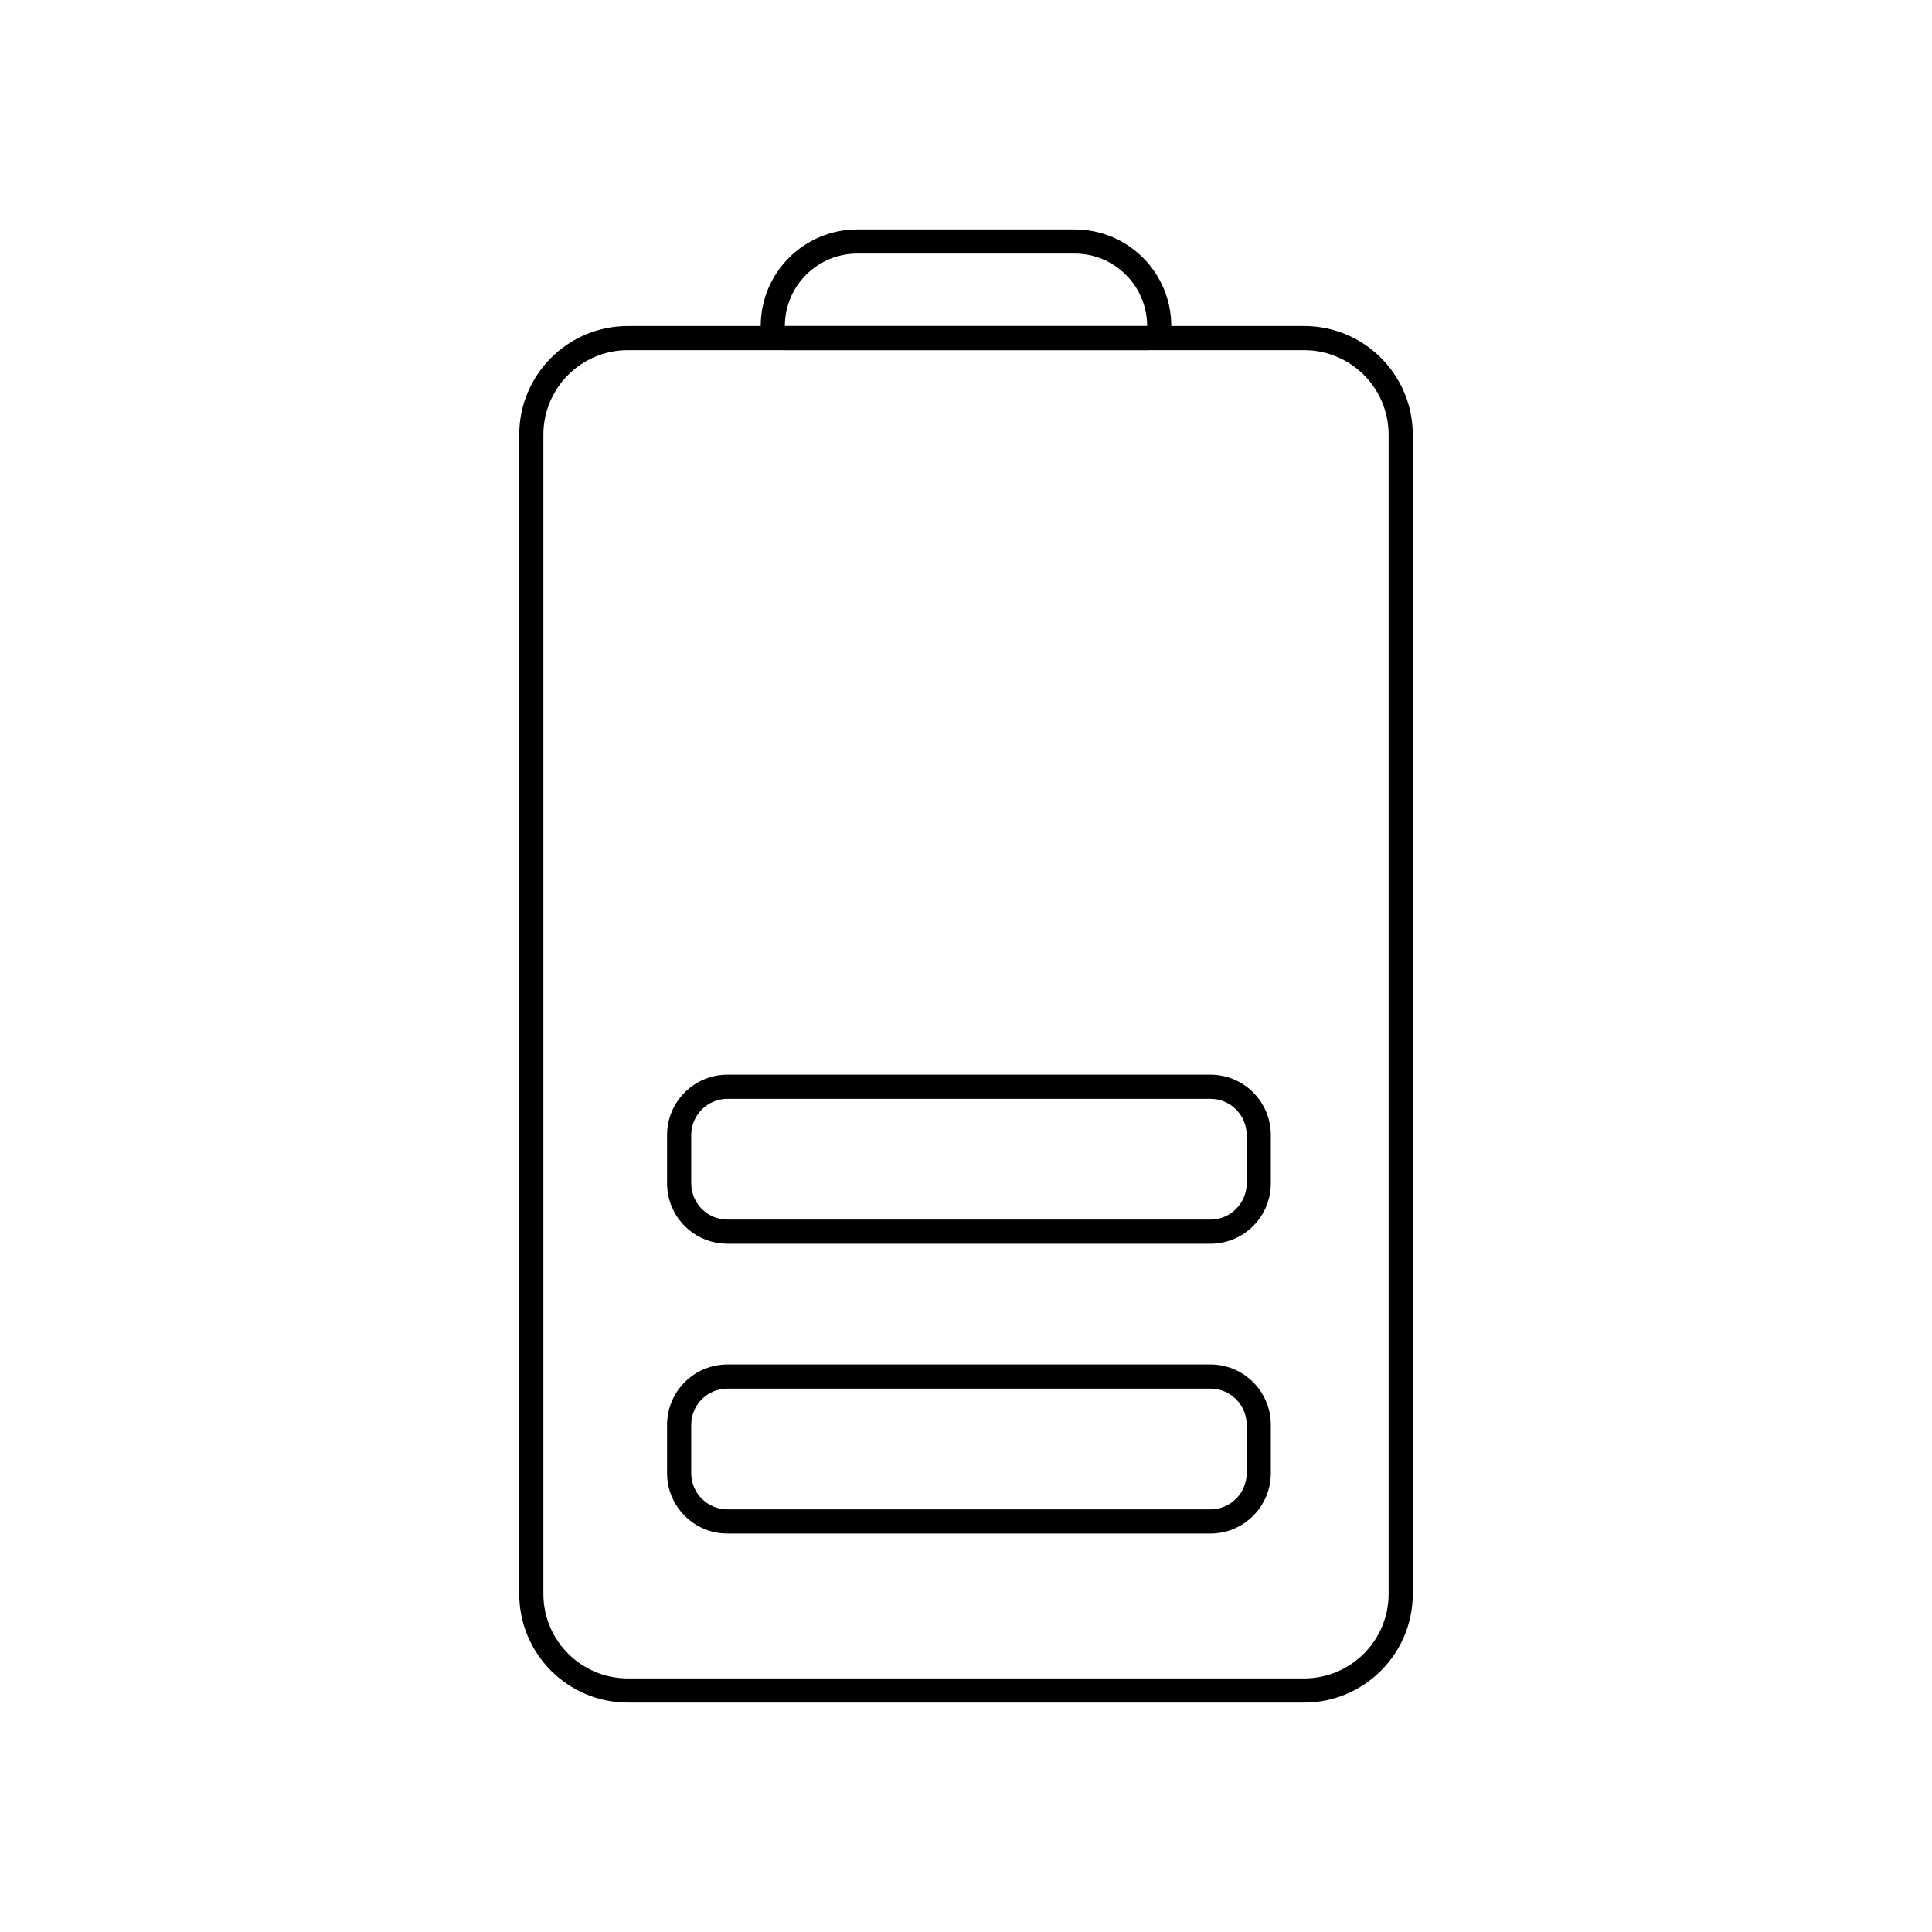
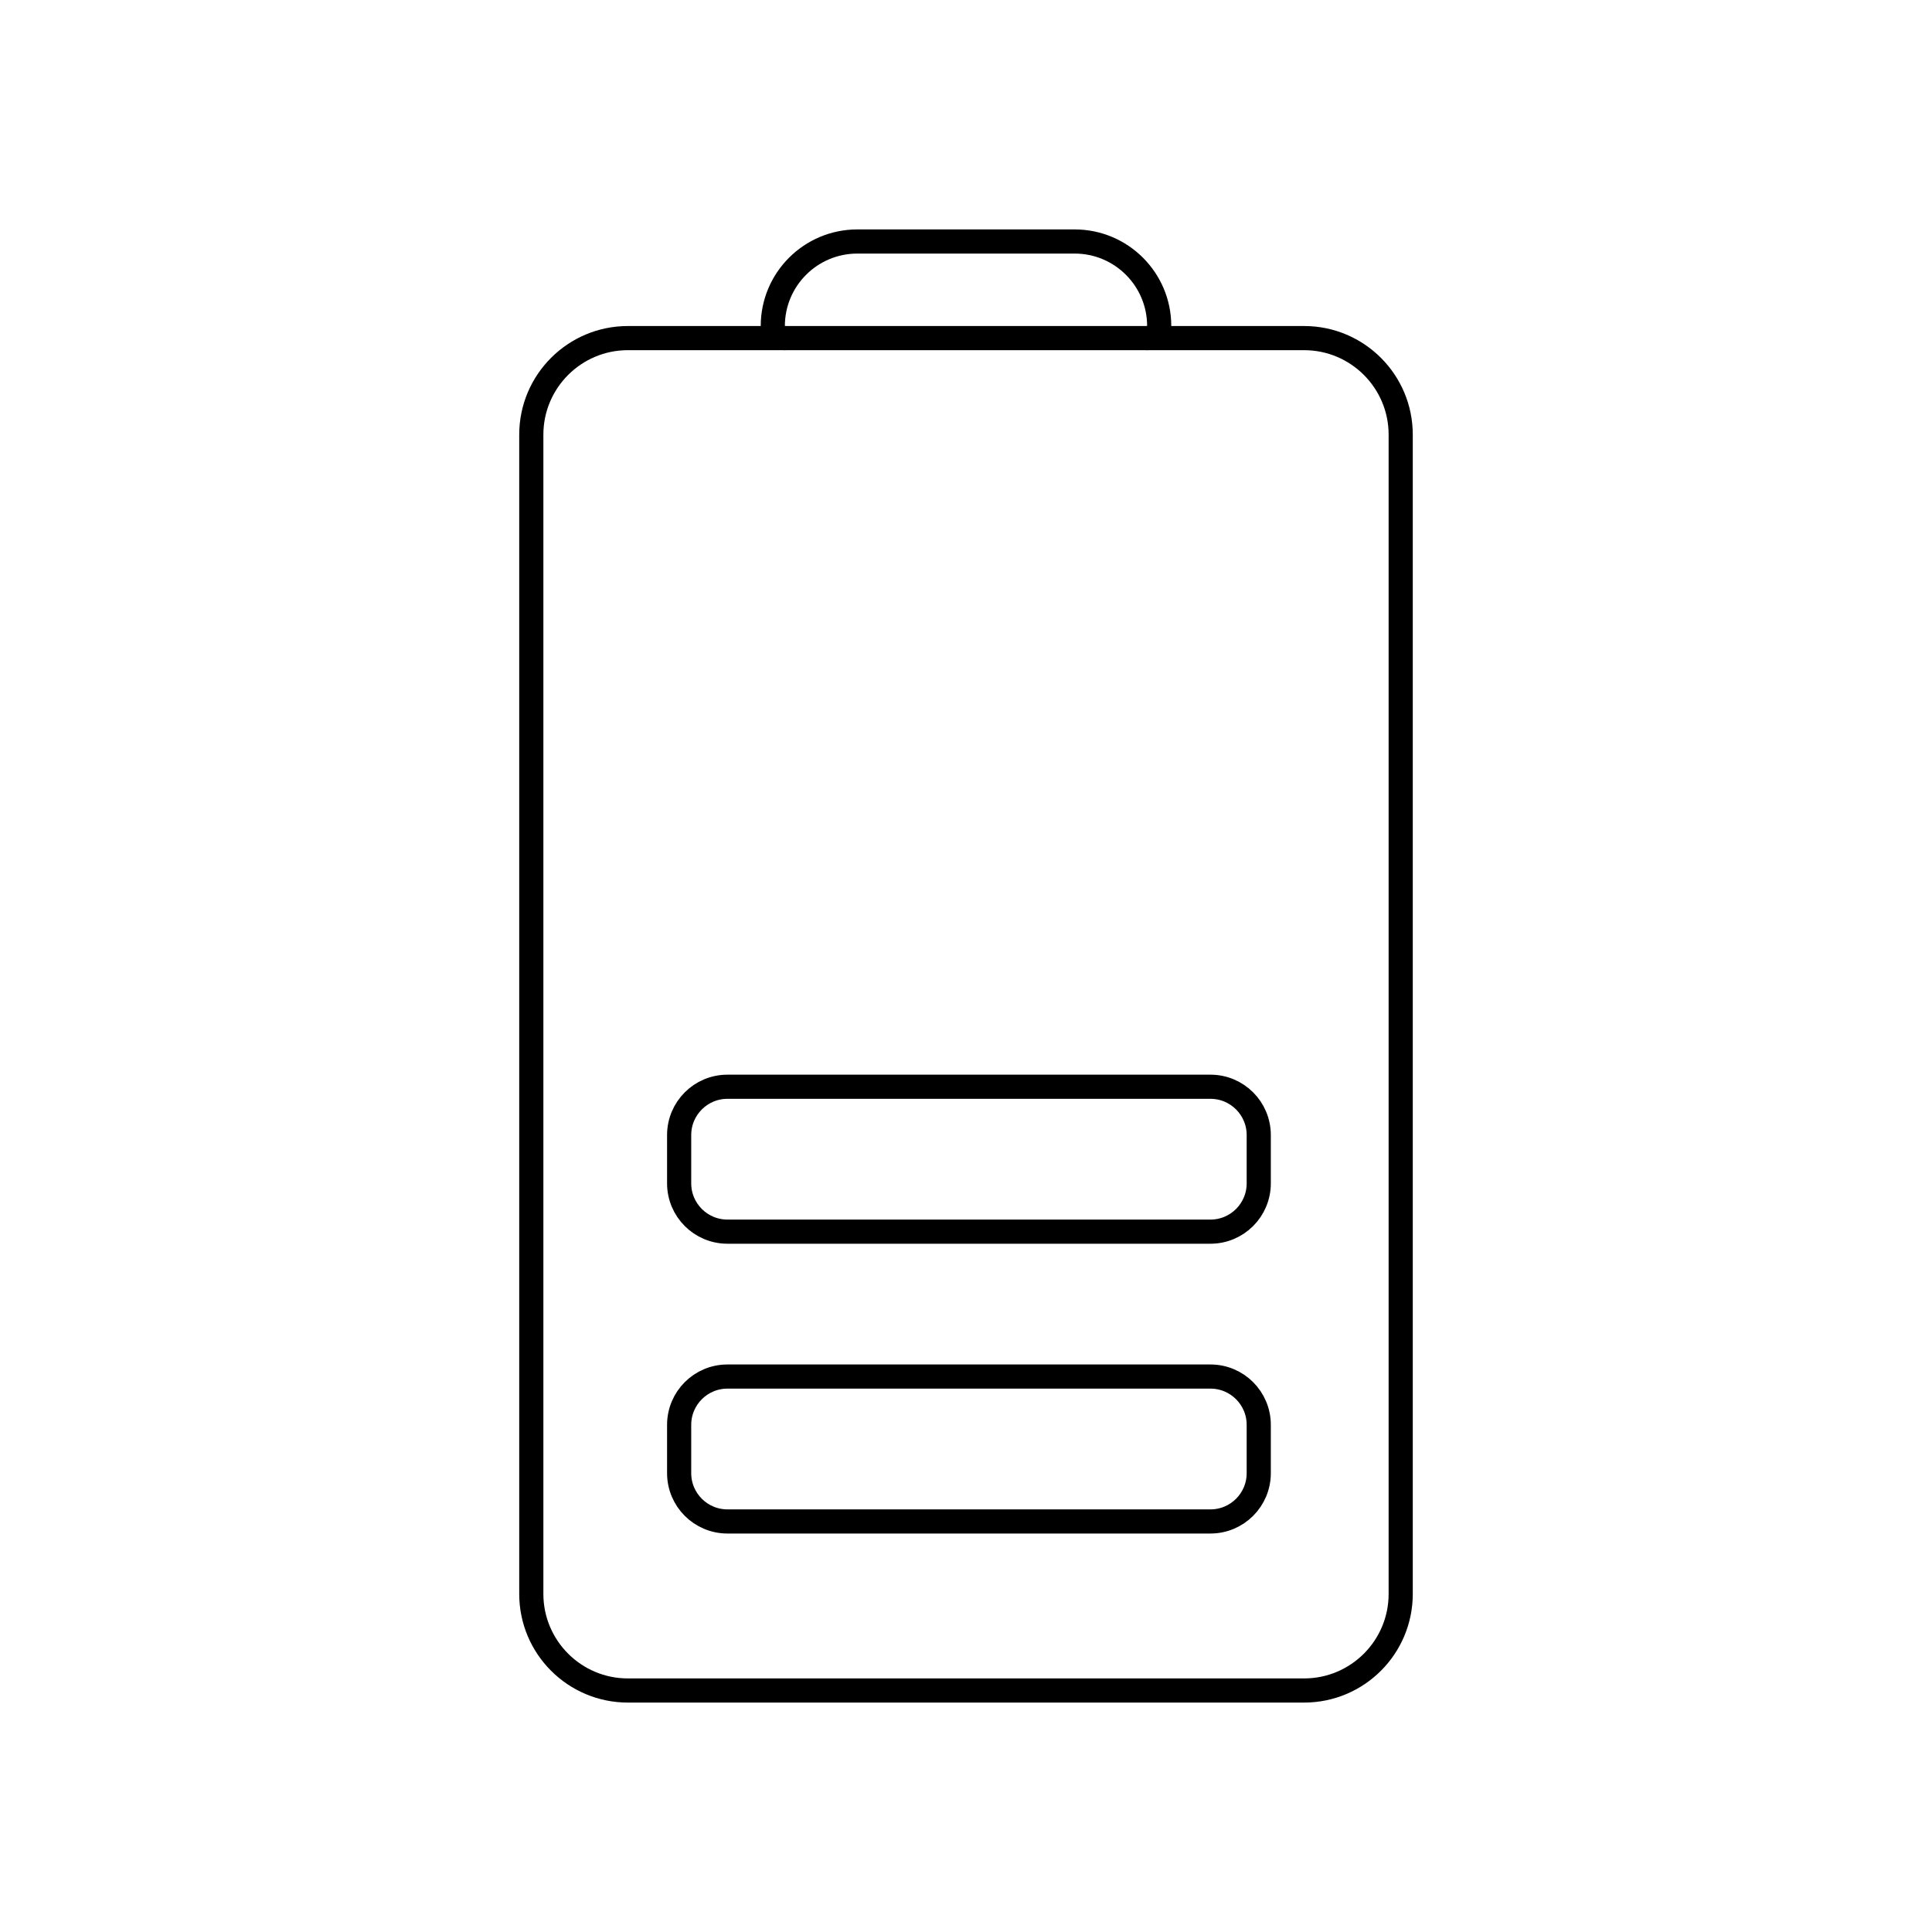
<svg viewBox="0 0 80 80" fill="none">
  <path d="M26 70C23.791 70 22 68.209 22 66L22 18C22 15.791 23.791 14 26 14L54 14C56.209 14 58 15.791 58 18L58 66C58 68.209 56.209 70 54 70H26Z" stroke="currentColor" stroke-linecap="round" stroke-linejoin="round" />
-   <path d="M32.5 14C32.224 14 32 13.776 32 13.5V13.5V13.5C32 11.567 33.567 10 35.5 10L44.5 10C46.433 10 48 11.567 48 13.5V13.5V13.5C48 13.776 47.776 14 47.5 14L32.5 14Z" stroke="currentColor" stroke-linecap="round" stroke-linejoin="round" />
-   <path d="M52.122 59L52.622 59L52.122 59ZM52.122 49L52.622 49L52.122 49ZM52.122 47L52.622 47L52.122 47ZM52.122 61H52.622H52.122ZM31.122 44.5H30.122V45.5H31.122V44.5ZM49.122 44.5L31.122 44.5V45.5L49.122 45.5V44.5ZM50.122 44.5H49.122V45.5H50.122V44.5ZM52.622 49L52.622 47L51.622 47L51.622 49L52.622 49ZM49.122 51.5H50.122V50.5H49.122V51.5ZM31.122 51.5L49.122 51.5V50.5L31.122 50.5L31.122 51.5ZM30.122 51.5H31.122L31.122 50.5H30.122L30.122 51.5ZM27.622 47V49H28.622V47H27.622ZM31.122 56.5H30.122V57.5H31.122V56.5ZM49.122 56.5L31.122 56.5V57.5L49.122 57.5V56.5ZM50.122 56.5H49.122V57.5H50.122V56.5ZM52.622 61L52.622 59L51.622 59L51.622 61H52.622ZM49.122 63.5H50.122V62.5H49.122V63.5ZM31.122 63.5L49.122 63.5V62.5L31.122 62.5V63.5ZM30.122 63.5H31.122V62.5H30.122V63.5ZM27.622 59V61H28.622V59H27.622ZM50.122 57.5C50.95 57.5 51.622 58.172 51.622 59L52.622 59C52.622 57.619 51.503 56.5 50.122 56.5V57.5ZM30.122 50.5C29.294 50.5 28.622 49.828 28.622 49H27.622C27.622 50.381 28.741 51.5 30.122 51.5L30.122 50.5ZM30.122 56.5C28.741 56.5 27.622 57.619 27.622 59H28.622C28.622 58.172 29.294 57.5 30.122 57.5V56.5ZM30.122 62.5C29.294 62.5 28.622 61.828 28.622 61H27.622C27.622 62.381 28.741 63.5 30.122 63.5V62.5ZM51.622 49C51.622 49.828 50.95 50.5 50.122 50.5V51.5C51.503 51.5 52.622 50.381 52.622 49L51.622 49ZM50.122 45.5C50.95 45.5 51.622 46.172 51.622 47L52.622 47C52.622 45.619 51.503 44.5 50.122 44.5V45.5ZM51.622 61C51.622 61.828 50.95 62.5 50.122 62.5V63.5C51.503 63.5 52.622 62.381 52.622 61H51.622ZM30.122 44.5C28.741 44.5 27.622 45.619 27.622 47H28.622C28.622 46.172 29.294 45.5 30.122 45.5V44.5Z" fill="currentColor" />
+   <path d="M47.5 14C47.776 14 48 13.776 48 13.5C48 11.567 46.433 10 44.5 10L35.5 10C33.567 10 32 11.567 32 13.5C32 13.776 32.224 14 32.5 14" stroke="currentColor" stroke-linecap="round" stroke-linejoin="round" />
+   <path d="M28.122 59C28.122 57.895 29.017 57 30.122 57H50.122C51.227 57 52.122 57.895 52.122 59L52.122 61C52.122 62.105 51.227 63 50.122 63H30.122C29.017 63 28.122 62.105 28.122 61V59Z" stroke="currentColor" stroke-linecap="round" />
+   <path d="M28.122 47C28.122 45.895 29.017 45 30.122 45H50.122C51.227 45 52.122 45.895 52.122 47L52.122 49C52.122 50.105 51.227 51 50.122 51H30.122C29.017 51 28.122 50.105 28.122 49V47Z" stroke="currentColor" stroke-linecap="round" />
</svg>
